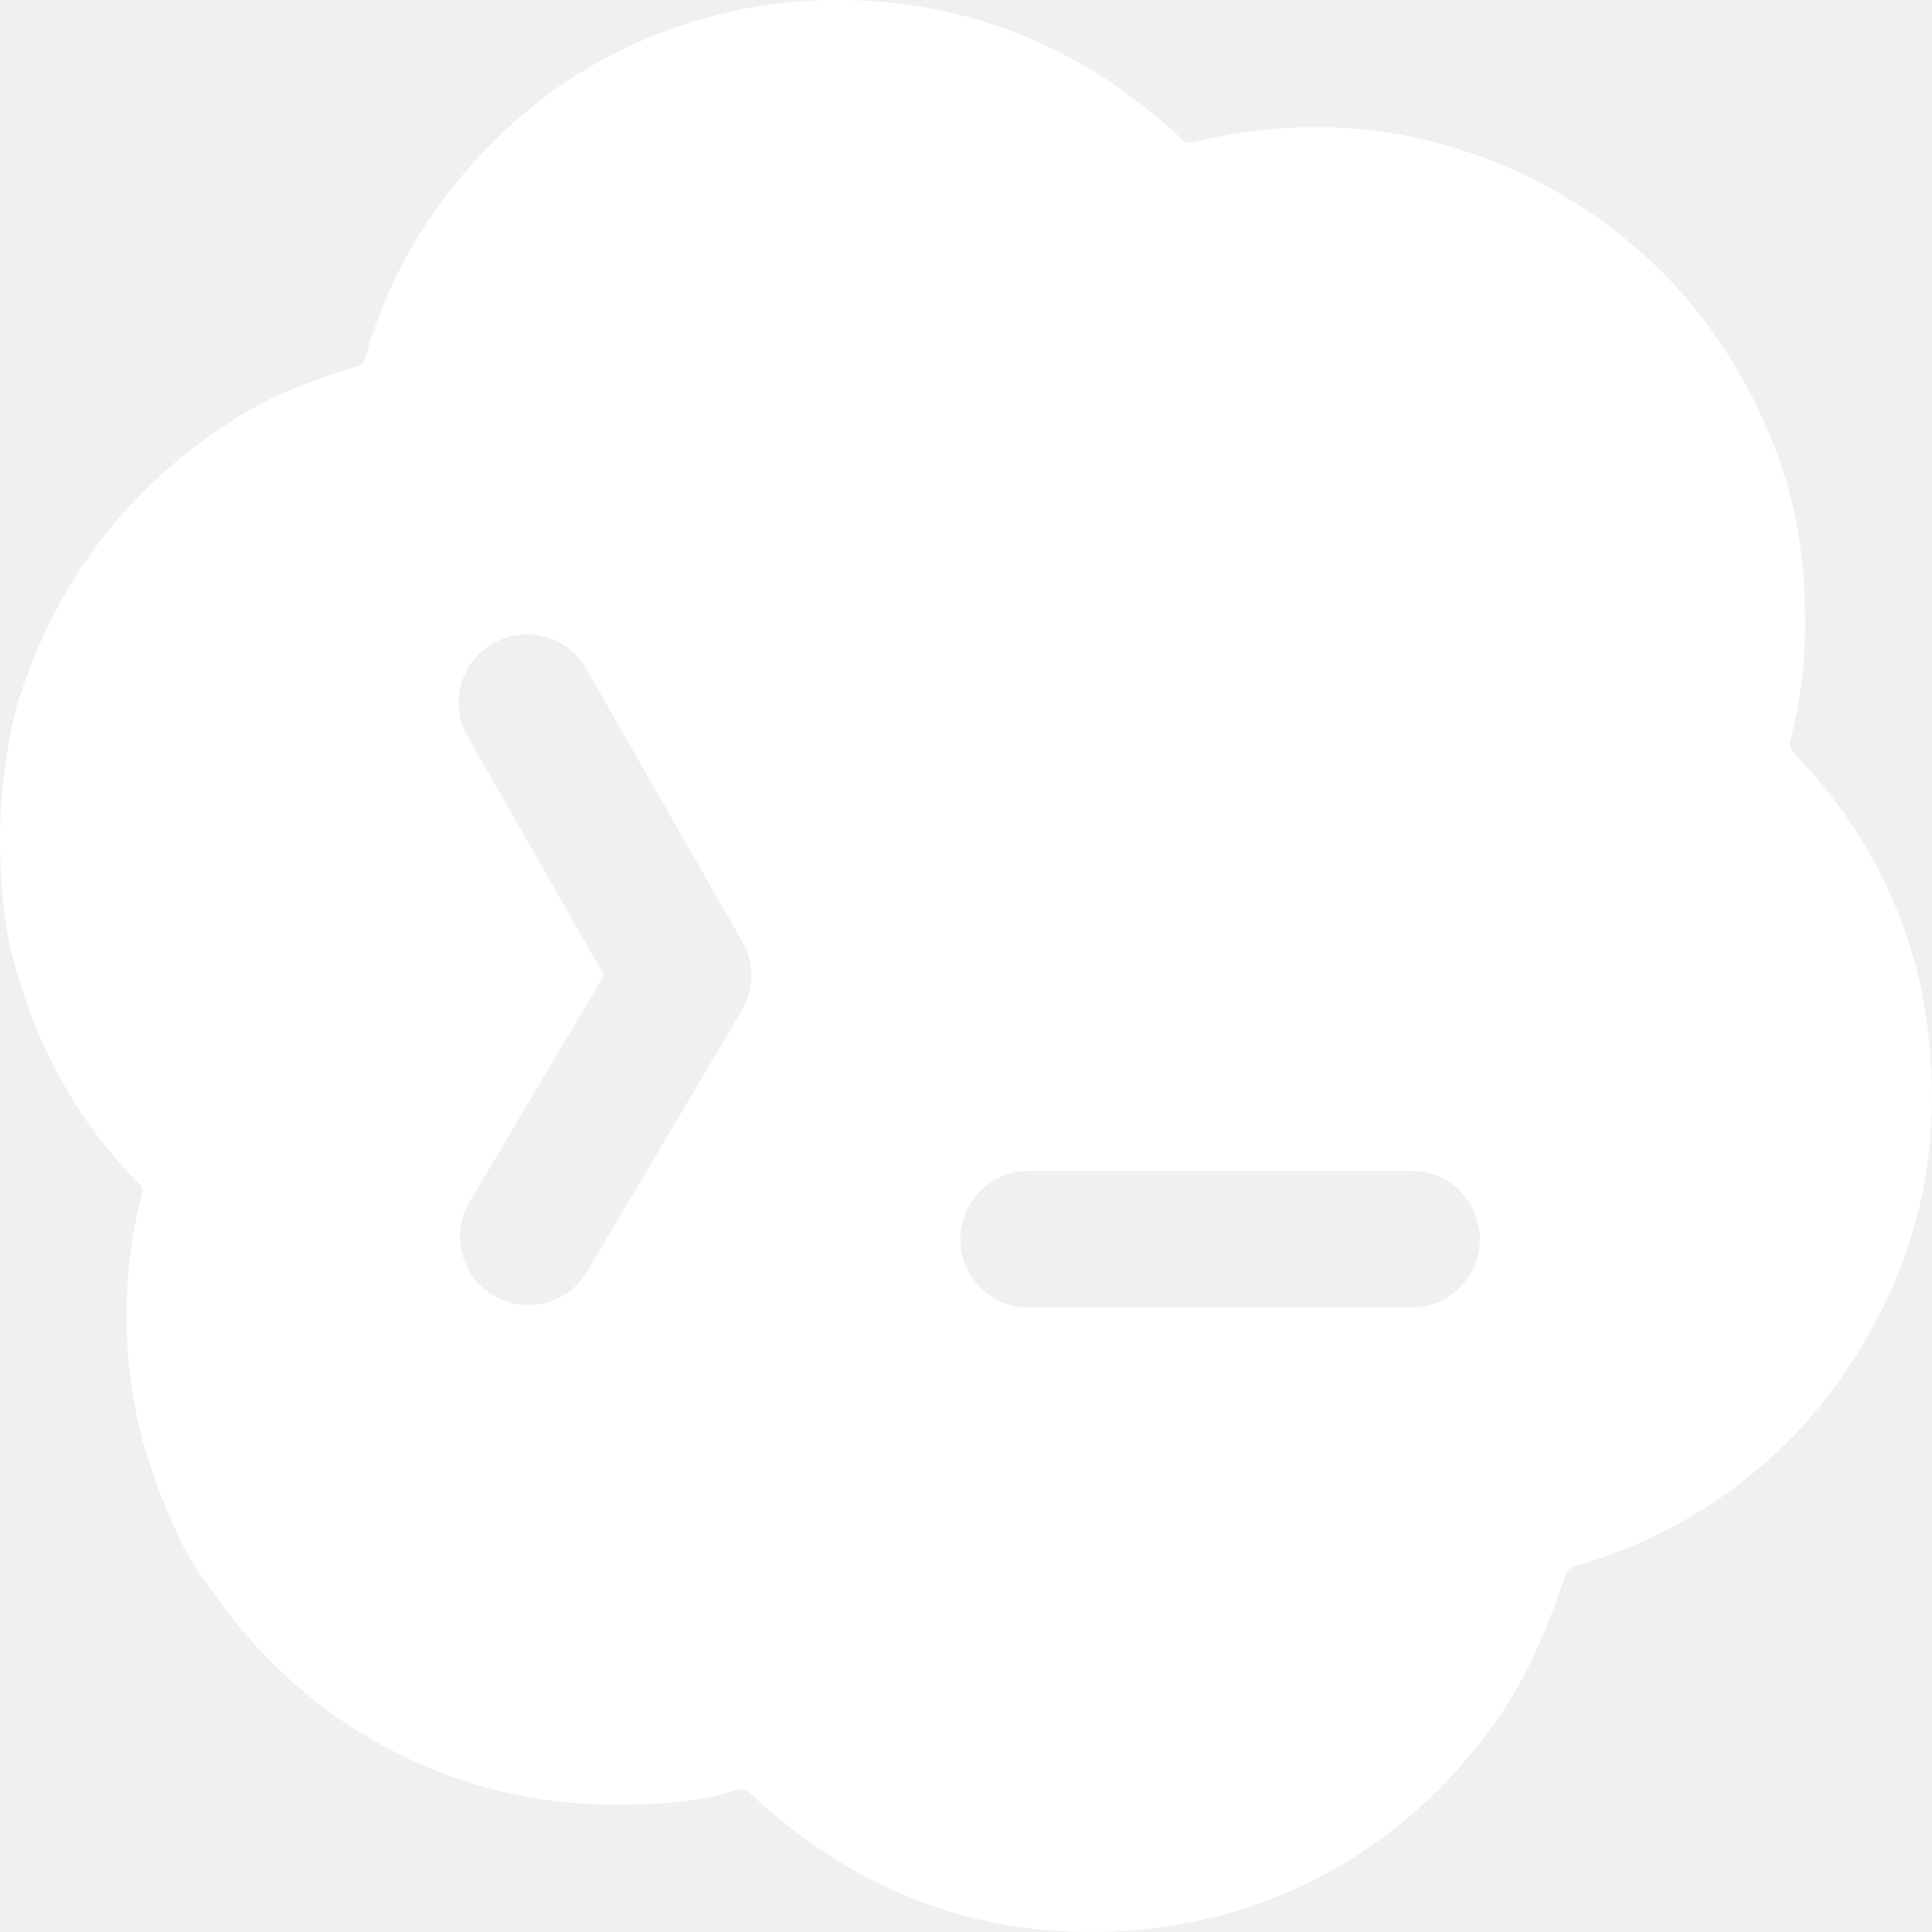
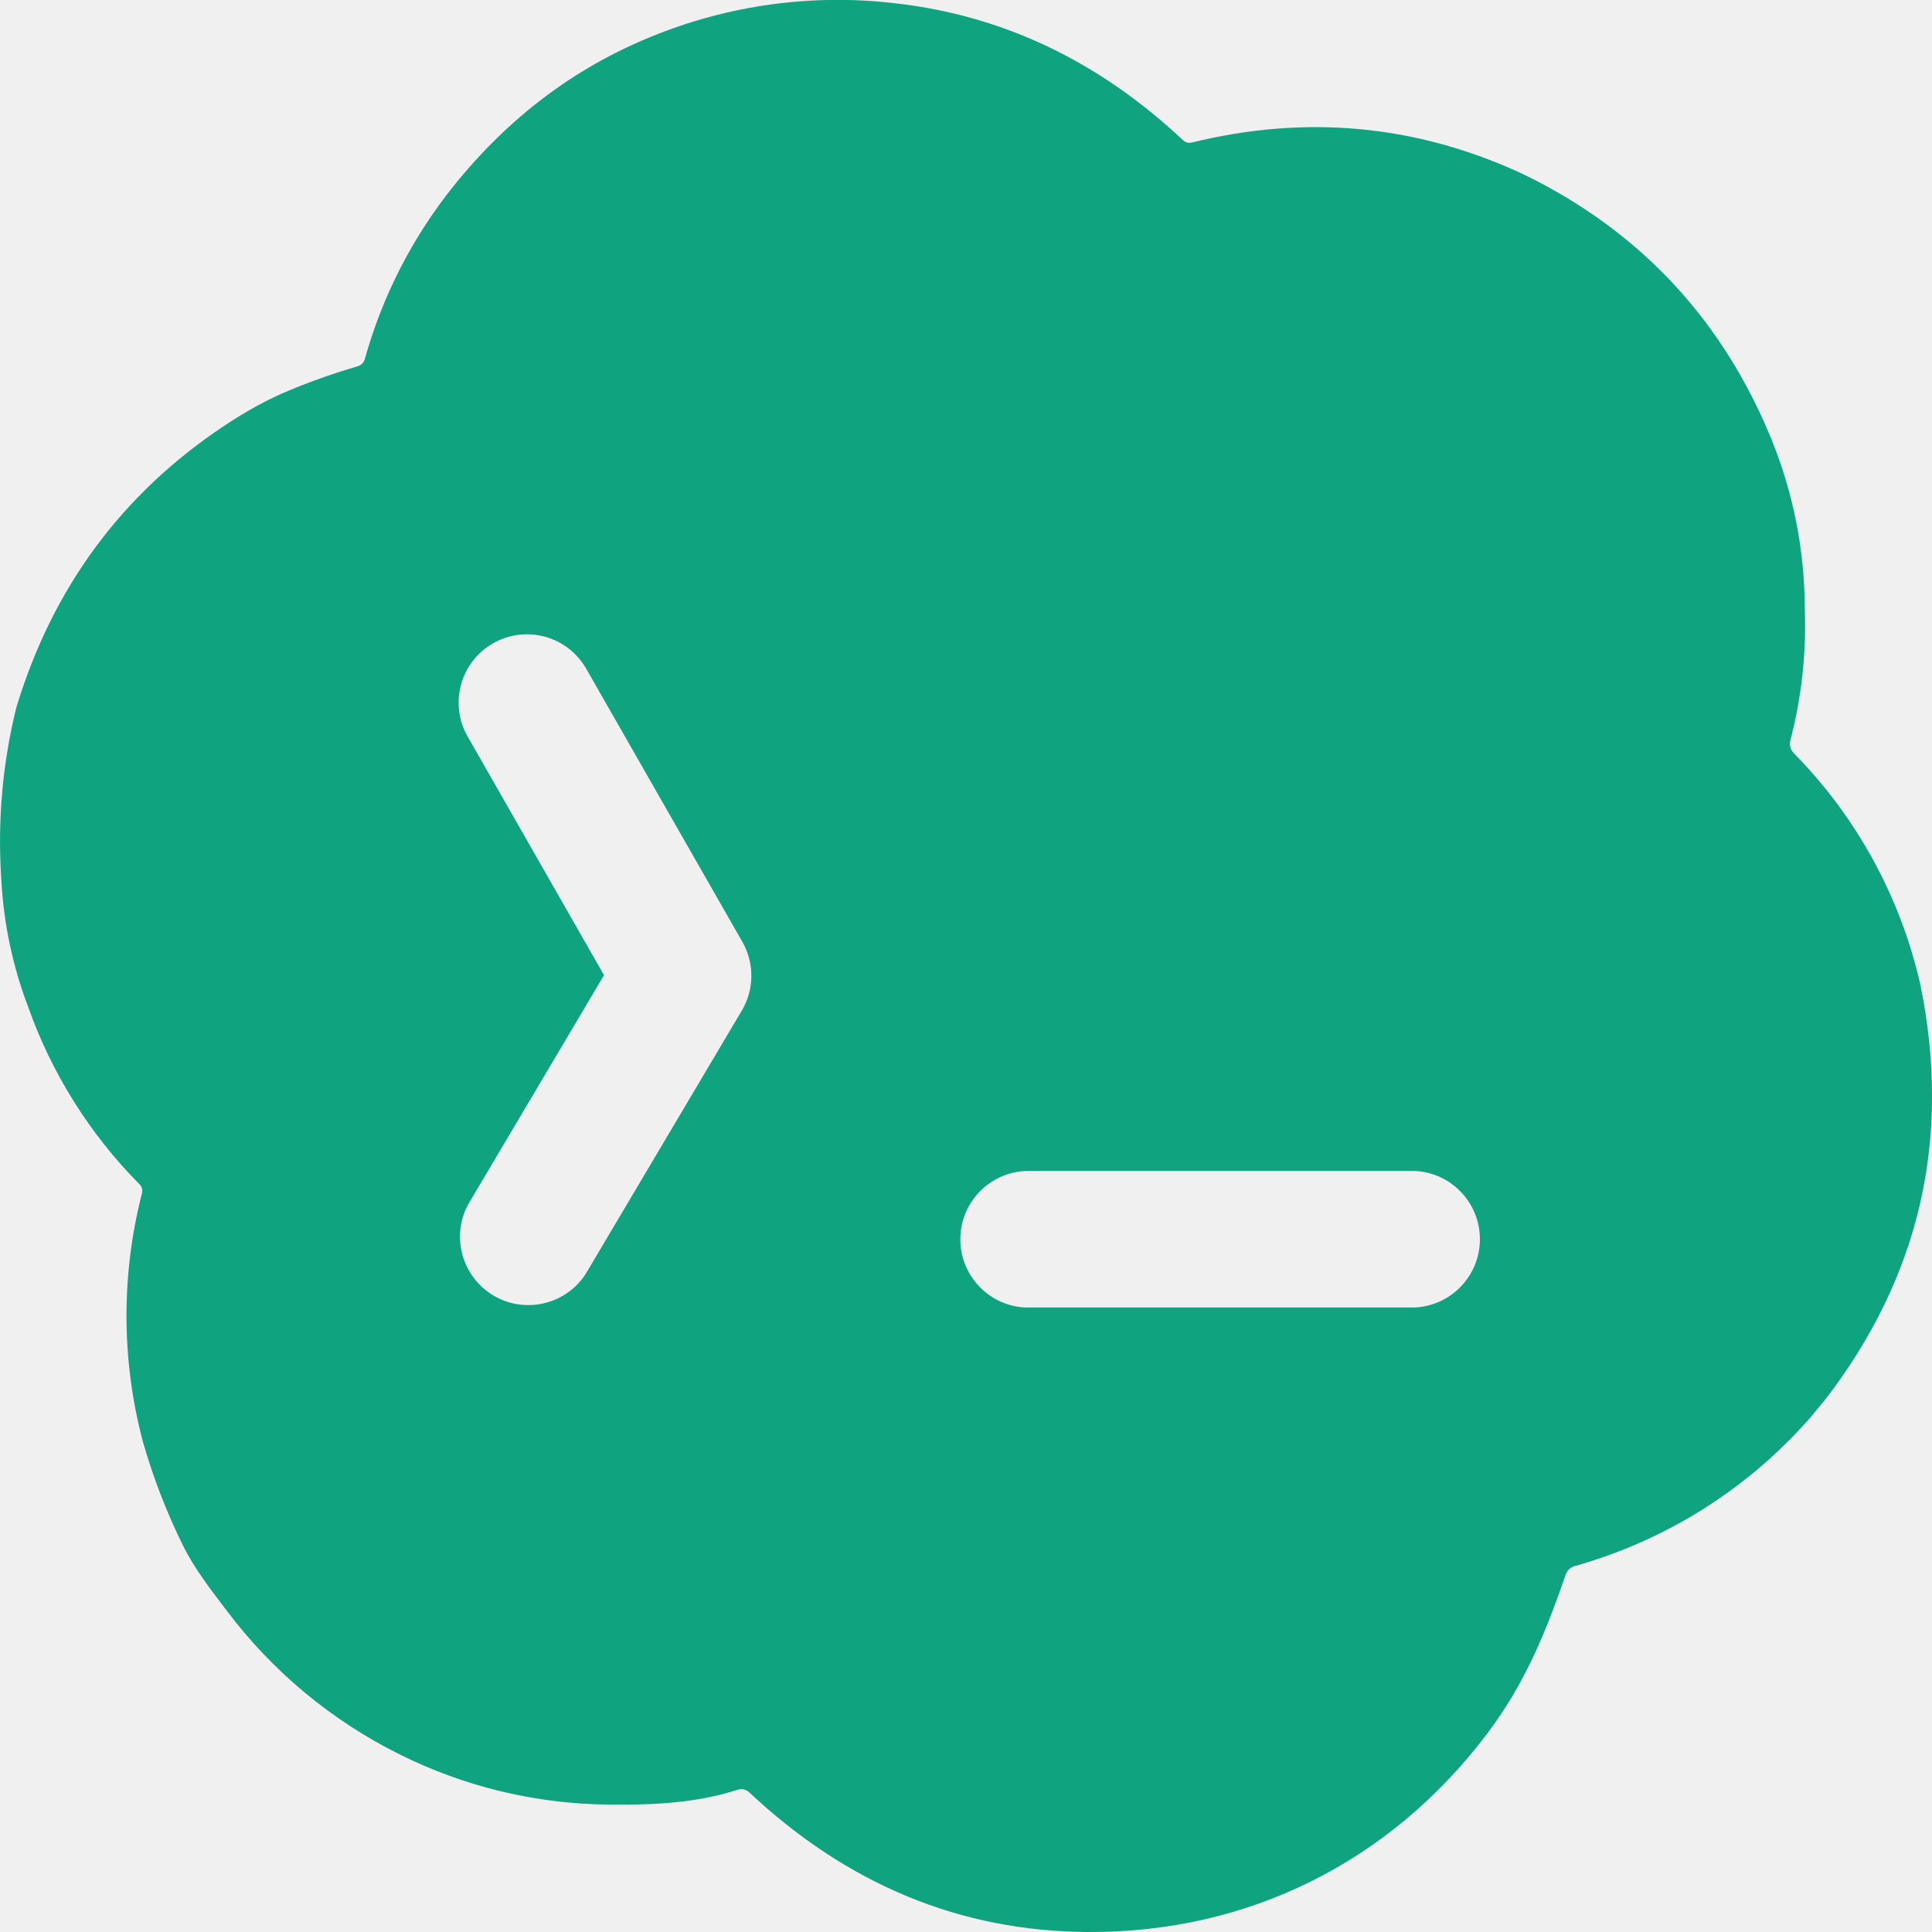
- <svg xmlns="http://www.w3.org/2000/svg" fill="#fff" fill-rule="evenodd" height="1em" style="flex:none;line-height:1" viewBox="0 0 24 24" width="1em">
+ <svg xmlns="http://www.w3.org/2000/svg" fill="#10a37f" fill-rule="evenodd" height="1em" style="flex:none;line-height:1" viewBox="0 0 24 24" width="1em">
  <path clip-rule="evenodd" d="M8.086.457a6.105 6.105 0 013.046-.415c1.333.153 2.521.72 3.564 1.7a.117.117 0 00.107.029c1.408-.346 2.762-.224 4.061.366l.063.03.154.076c1.357.703 2.33 1.77 2.918 3.198.278.679.418 1.388.421 2.126a5.655 5.655 0 01-.18 1.631.167.167 0 00.04.155 5.982 5.982 0 011.578 2.891c.385 1.901-.01 3.615-1.183 5.14l-.182.22a6.063 6.063 0 01-2.934 1.851.162.162 0 00-.108.102c-.255.736-.511 1.364-.987 1.992-1.199 1.582-2.962 2.462-4.948 2.451-1.583-.008-2.986-.587-4.21-1.736a.145.145 0 00-.14-.032c-.518.167-1.04.191-1.604.185a5.924 5.924 0 01-2.595-.622 6.058 6.058 0 01-2.146-1.781c-.203-.269-.404-.522-.551-.821a7.74 7.74 0 01-.495-1.283 6.11 6.11 0 01-.017-3.064.166.166 0 00.008-.074.115.115 0 00-.037-.064 5.958 5.958 0 01-1.38-2.202 5.196 5.196 0 01-.333-1.589 6.915 6.915 0 01.188-2.132c.45-1.484 1.309-2.648 2.577-3.493.282-.188.55-.334.802-.438.286-.12.573-.22.861-.304a.129.129 0 00.087-.087A6.016 6.016 0 015.635 2.31C6.315 1.464 7.132.846 8.086.457zm-.804 7.85a.848.848 0 00-1.473.842l1.694 2.965-1.688 2.848a.849.849 0 001.46.864l1.94-3.272a.849.849 0 00.007-.854l-1.94-3.393zm5.446 6.24a.849.849 0 000 1.695h4.848a.849.849 0 000-1.696h-4.848z" />
</svg>
